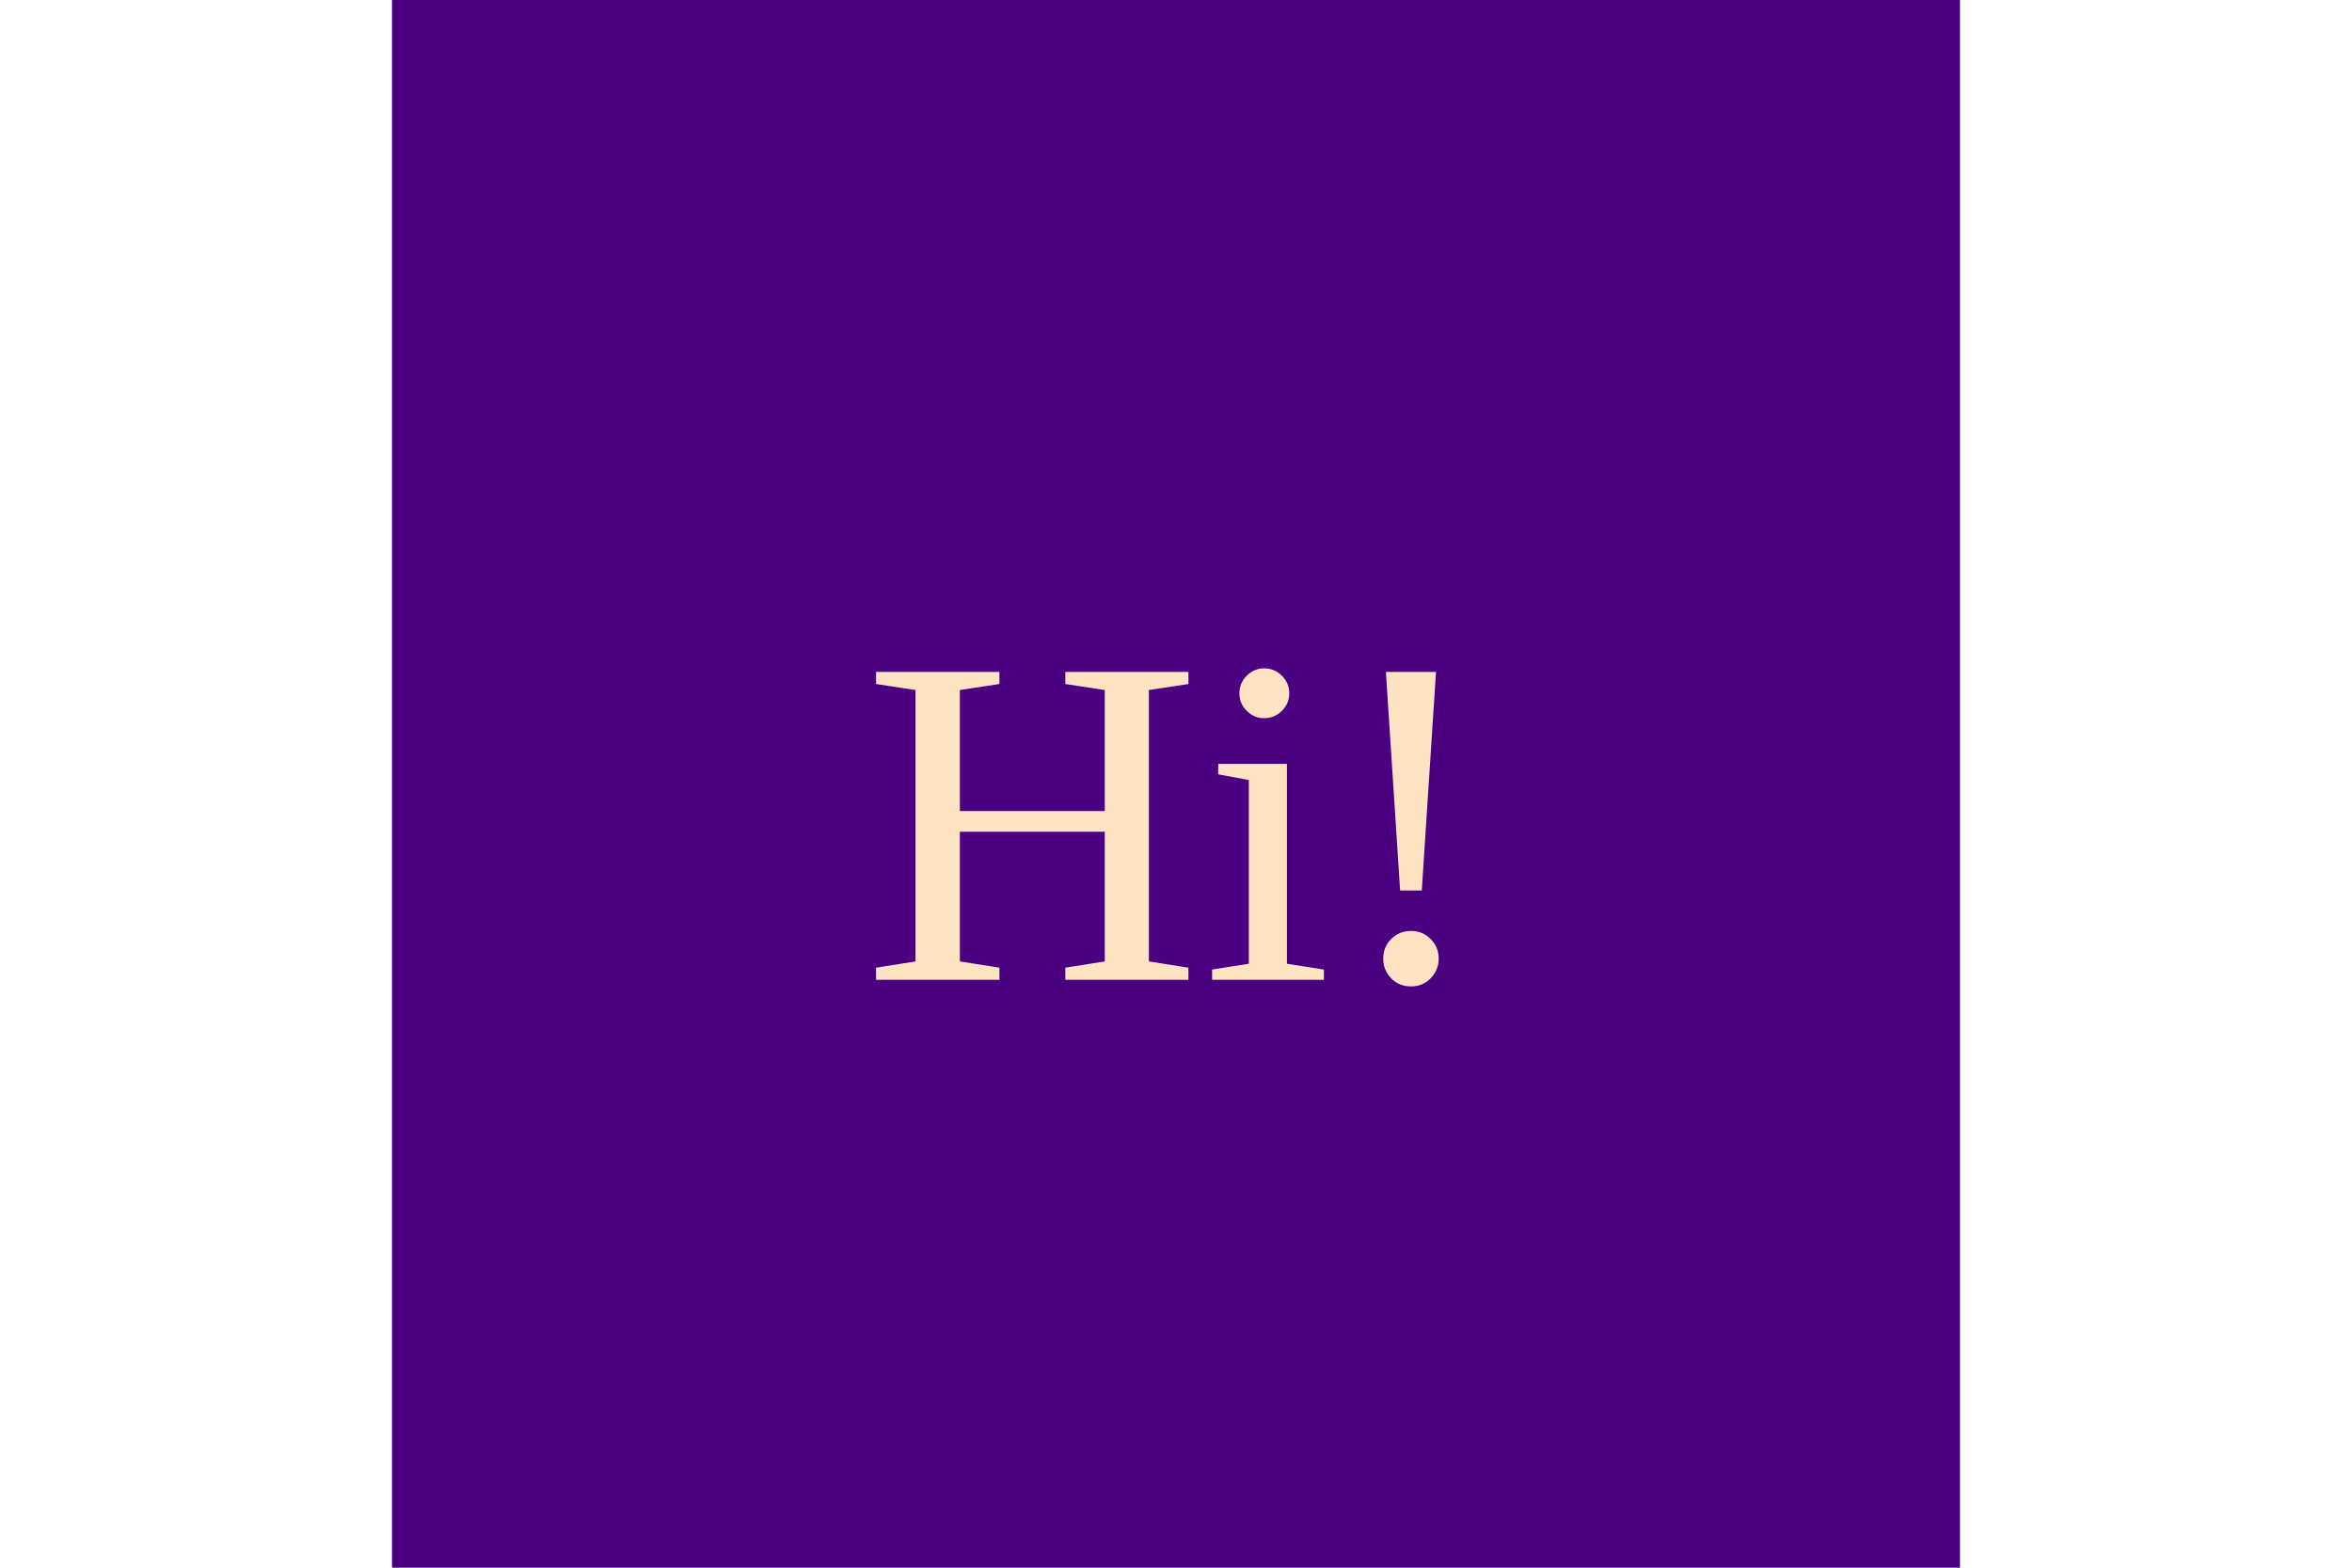
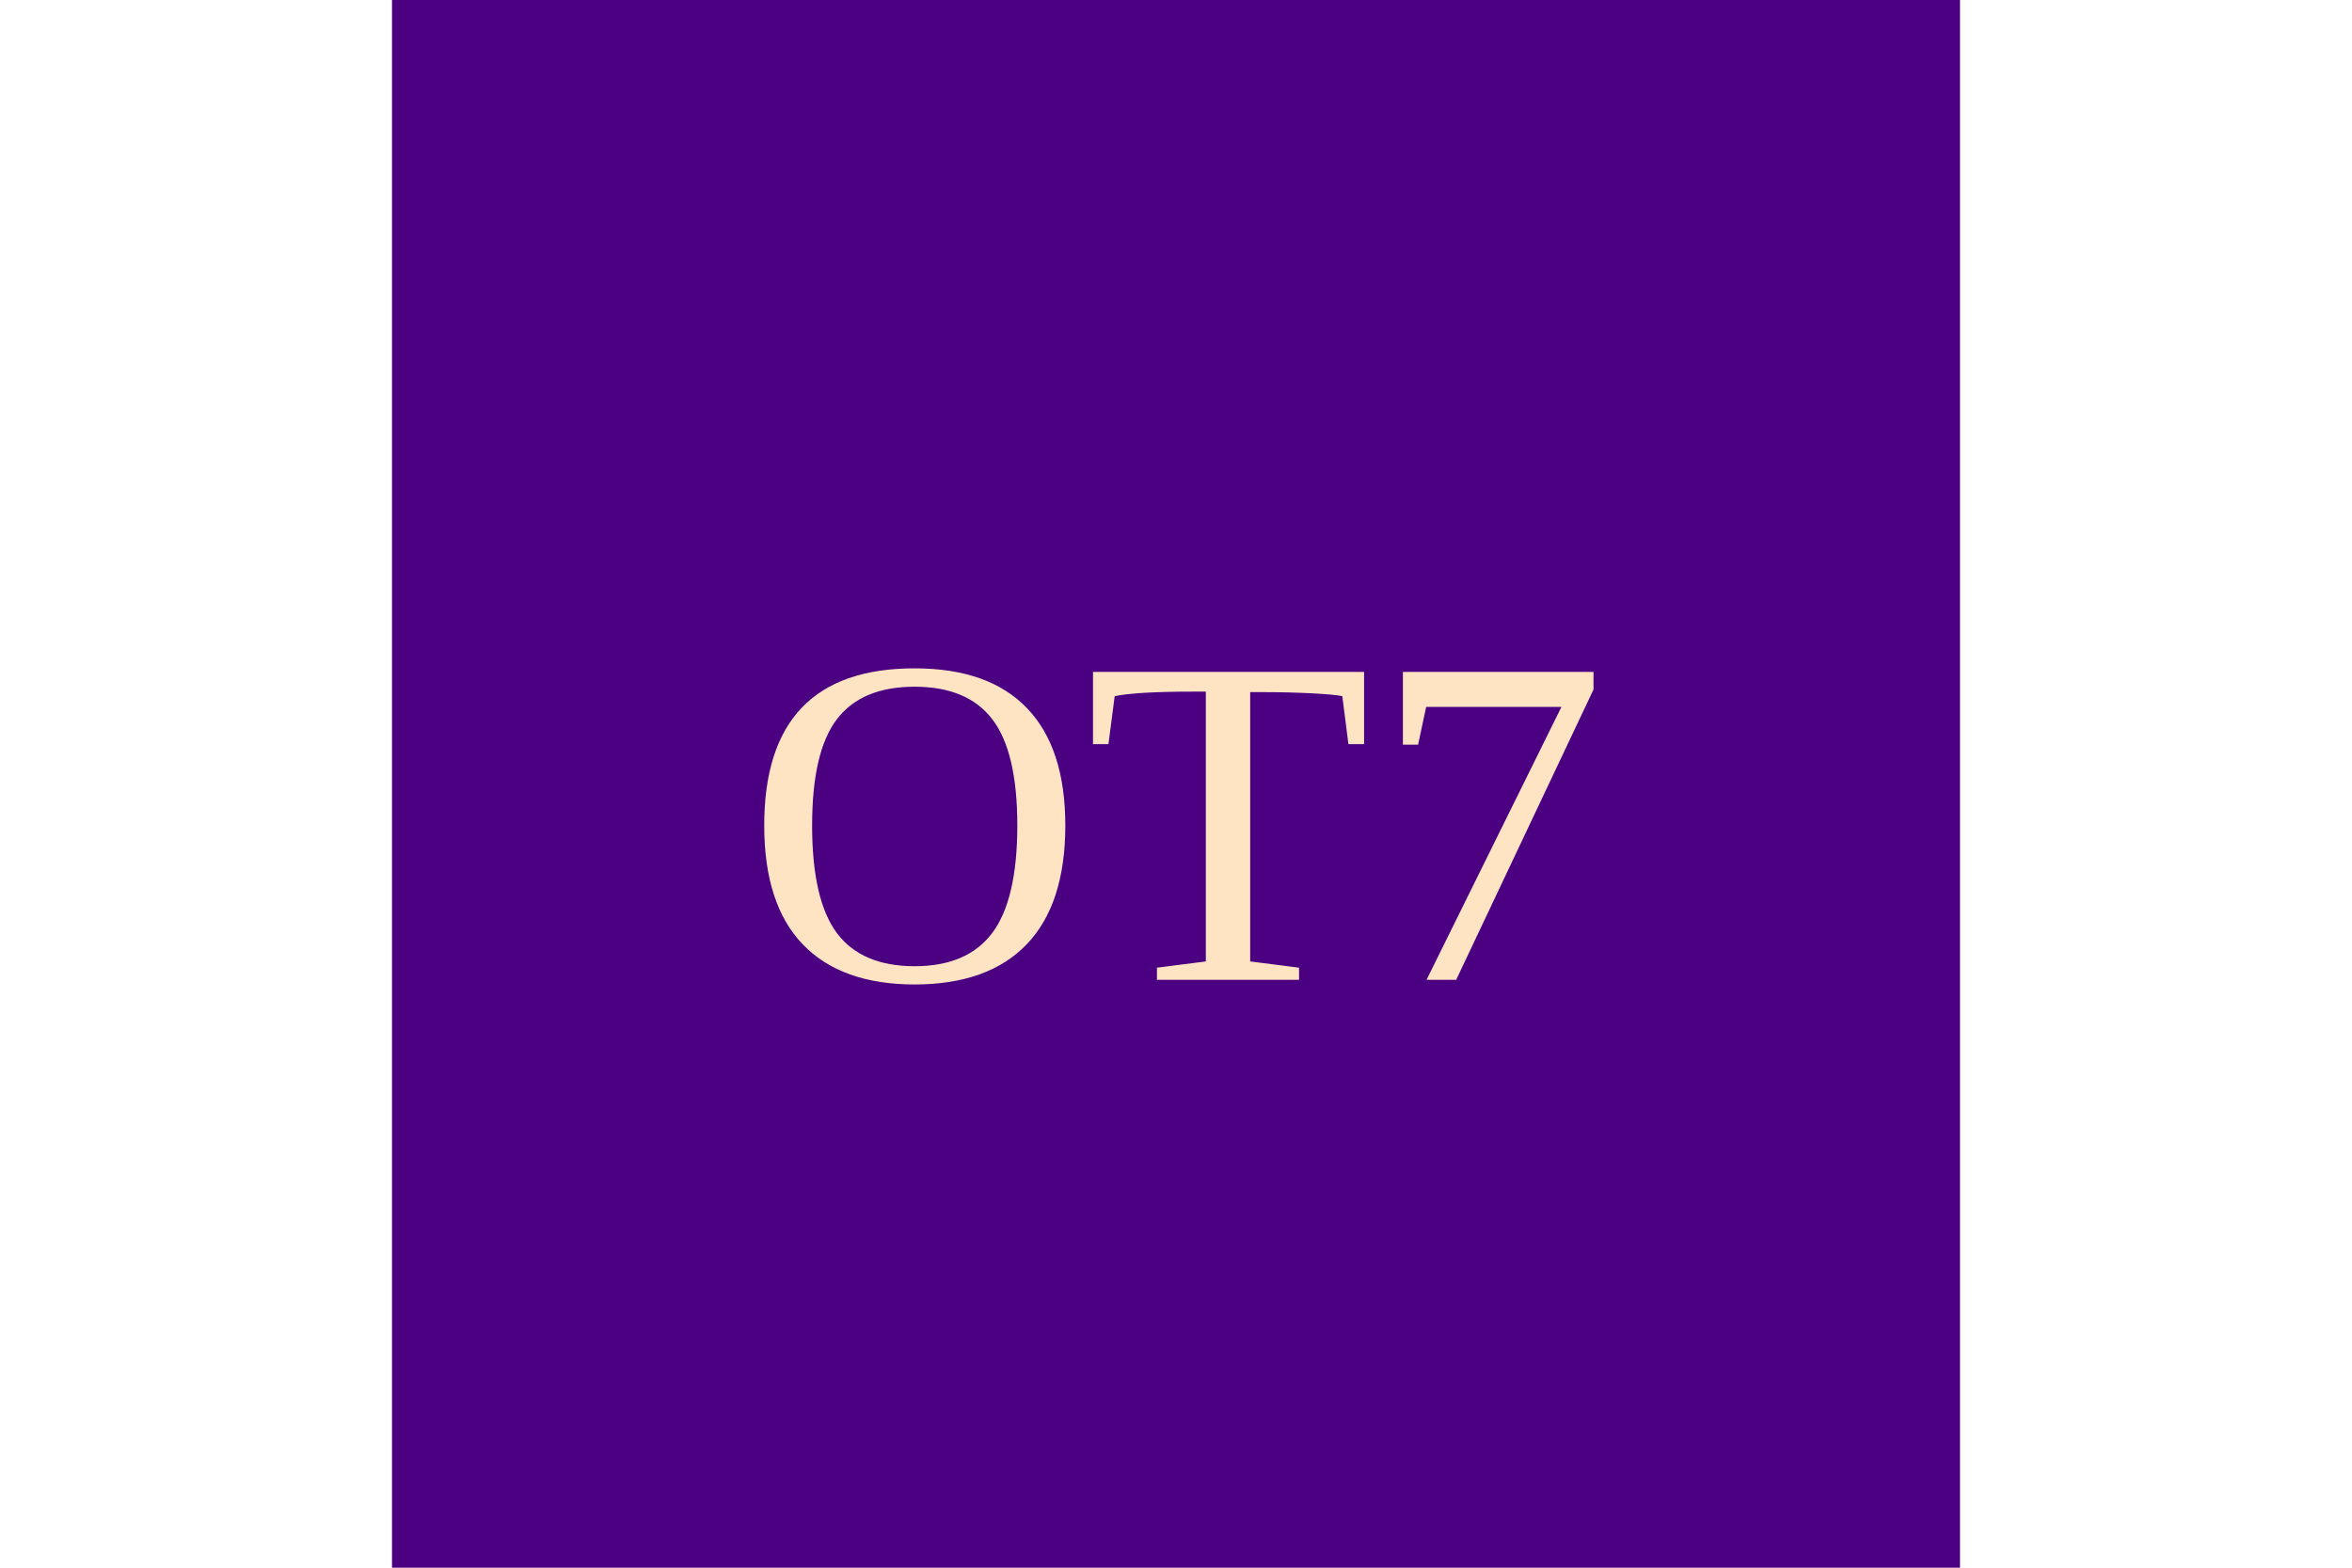
<svg xmlns="http://www.w3.org/2000/svg" version="1.1" width="300" height="200">
  <rect x="50" y="0" width="200" height="200" fill="indigo" />
-   <text x="150" y="125" font-size="60" text-anchor="middle" fill="bisque">Hi!</text>
+   <text x="150" y="125" font-size="60" text-anchor="middle" fill="bisque">OT7</text>
</svg>
